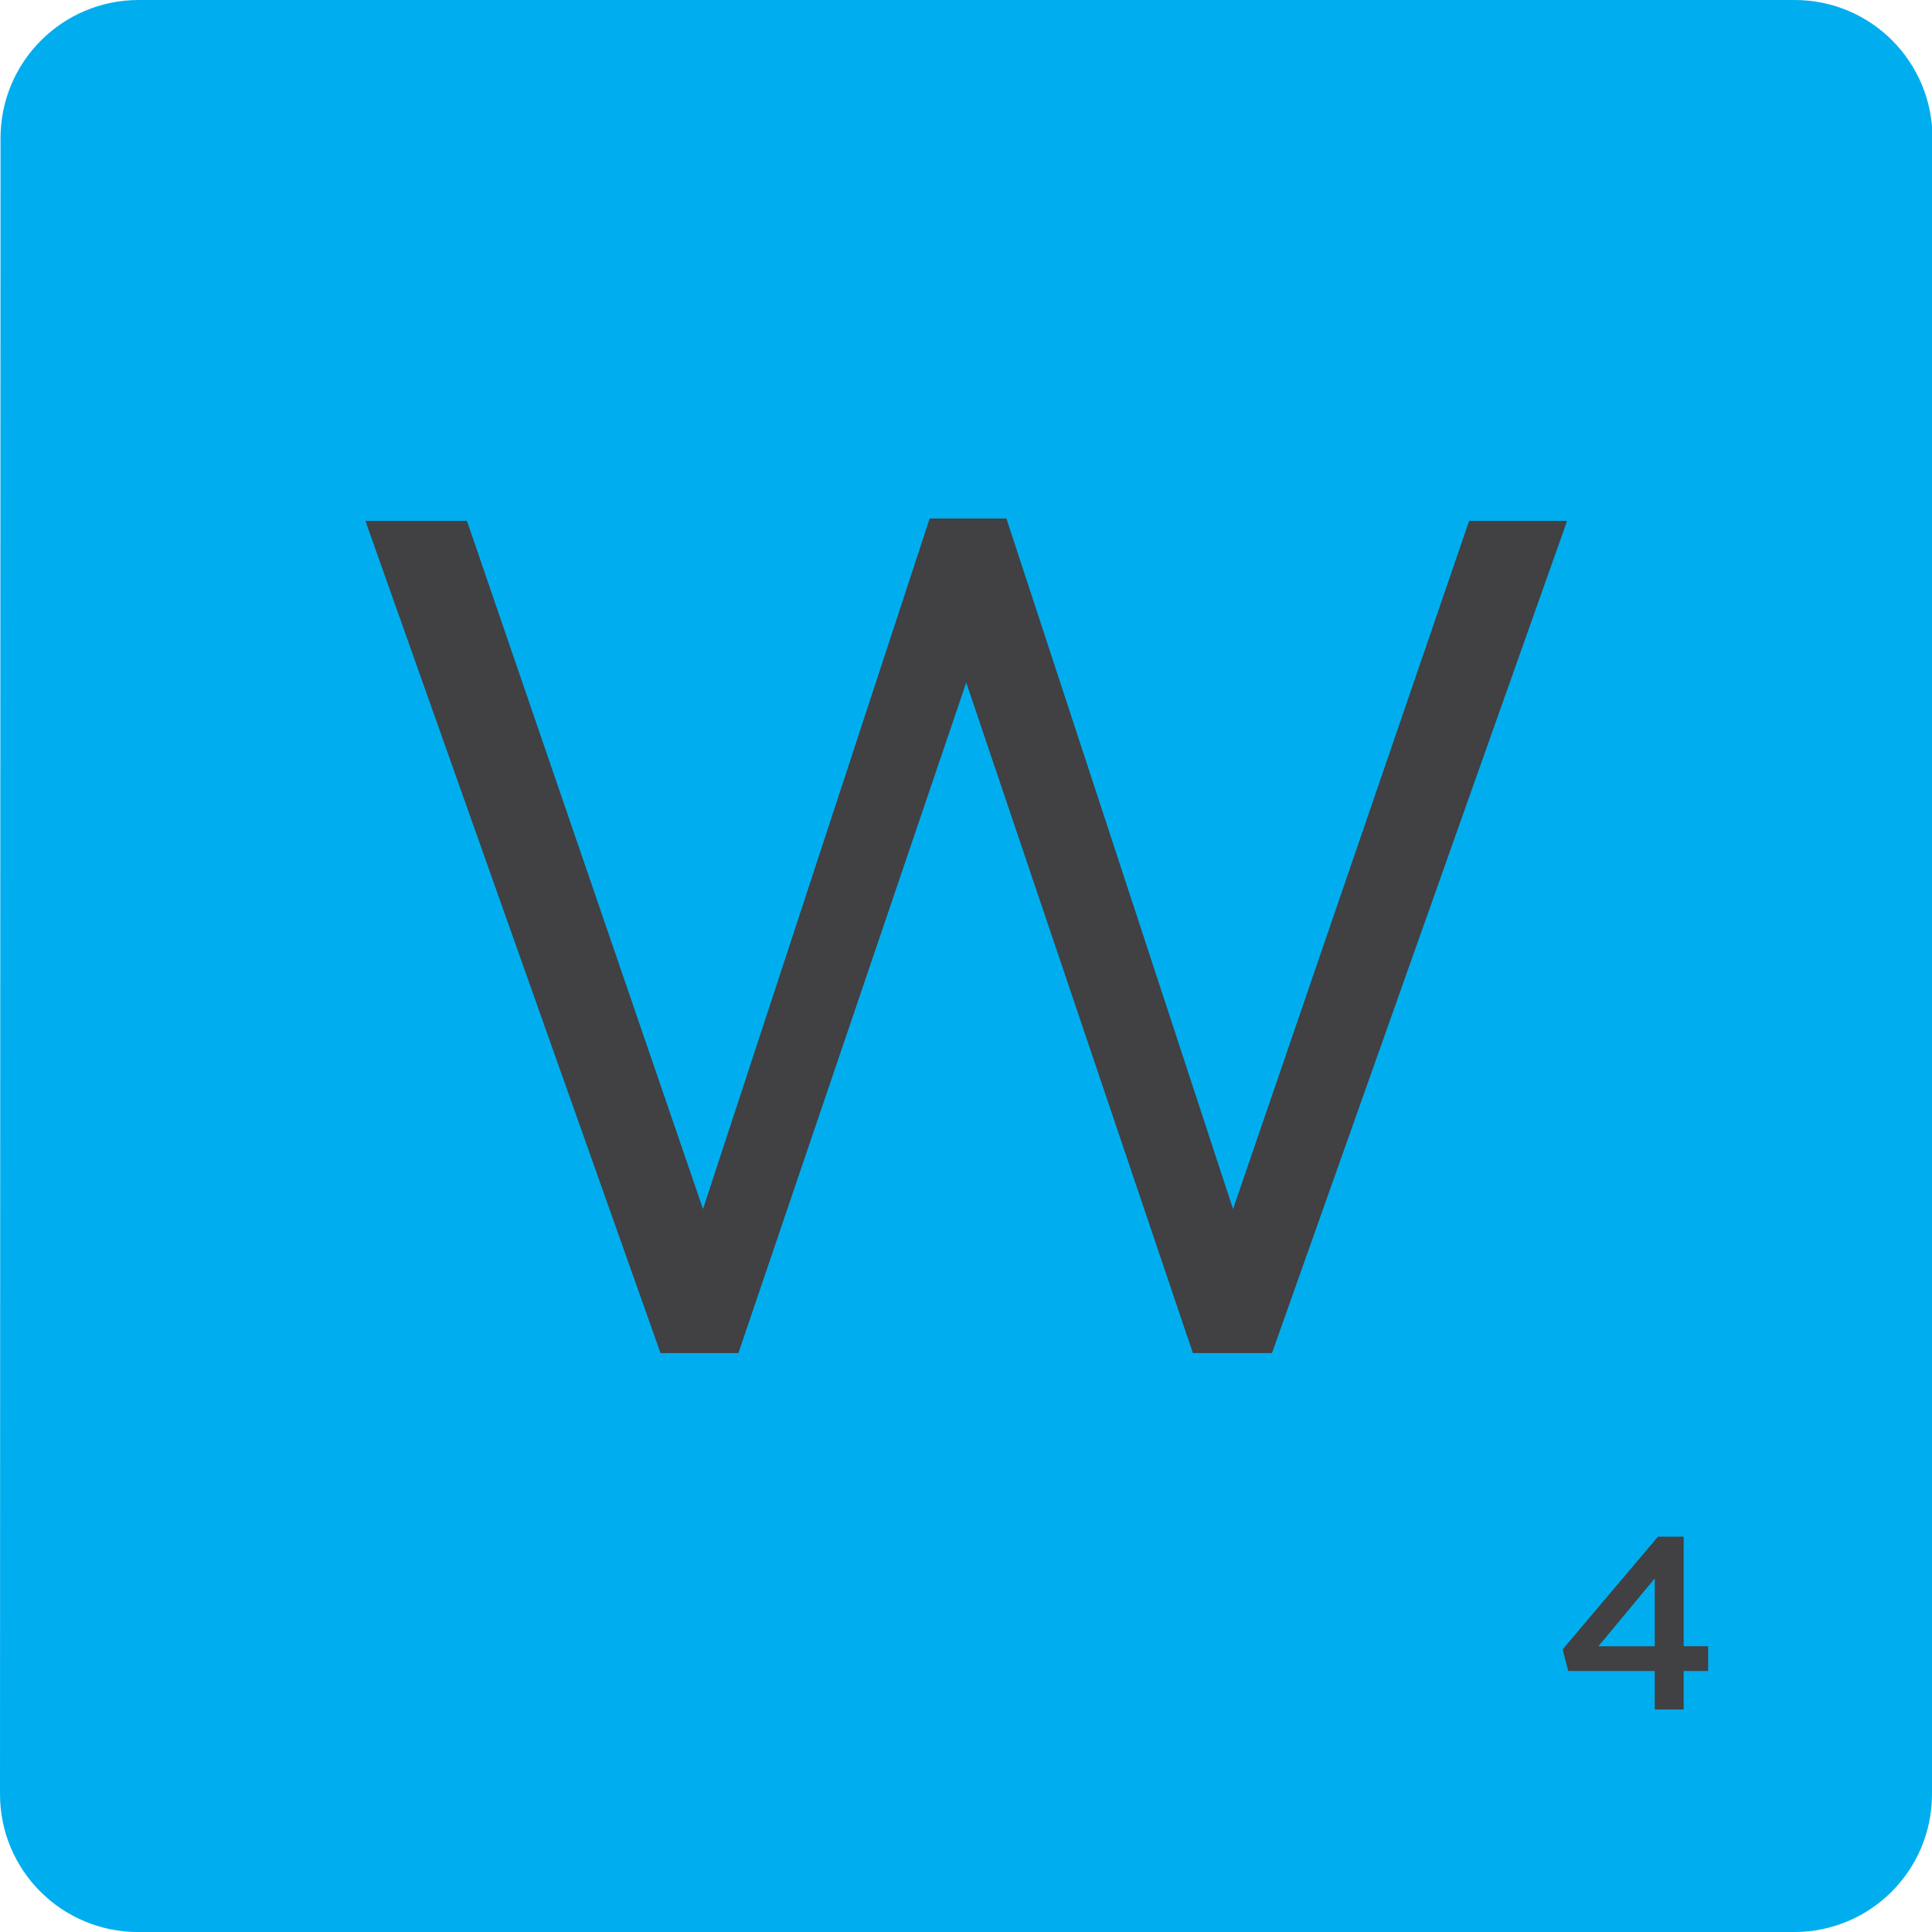
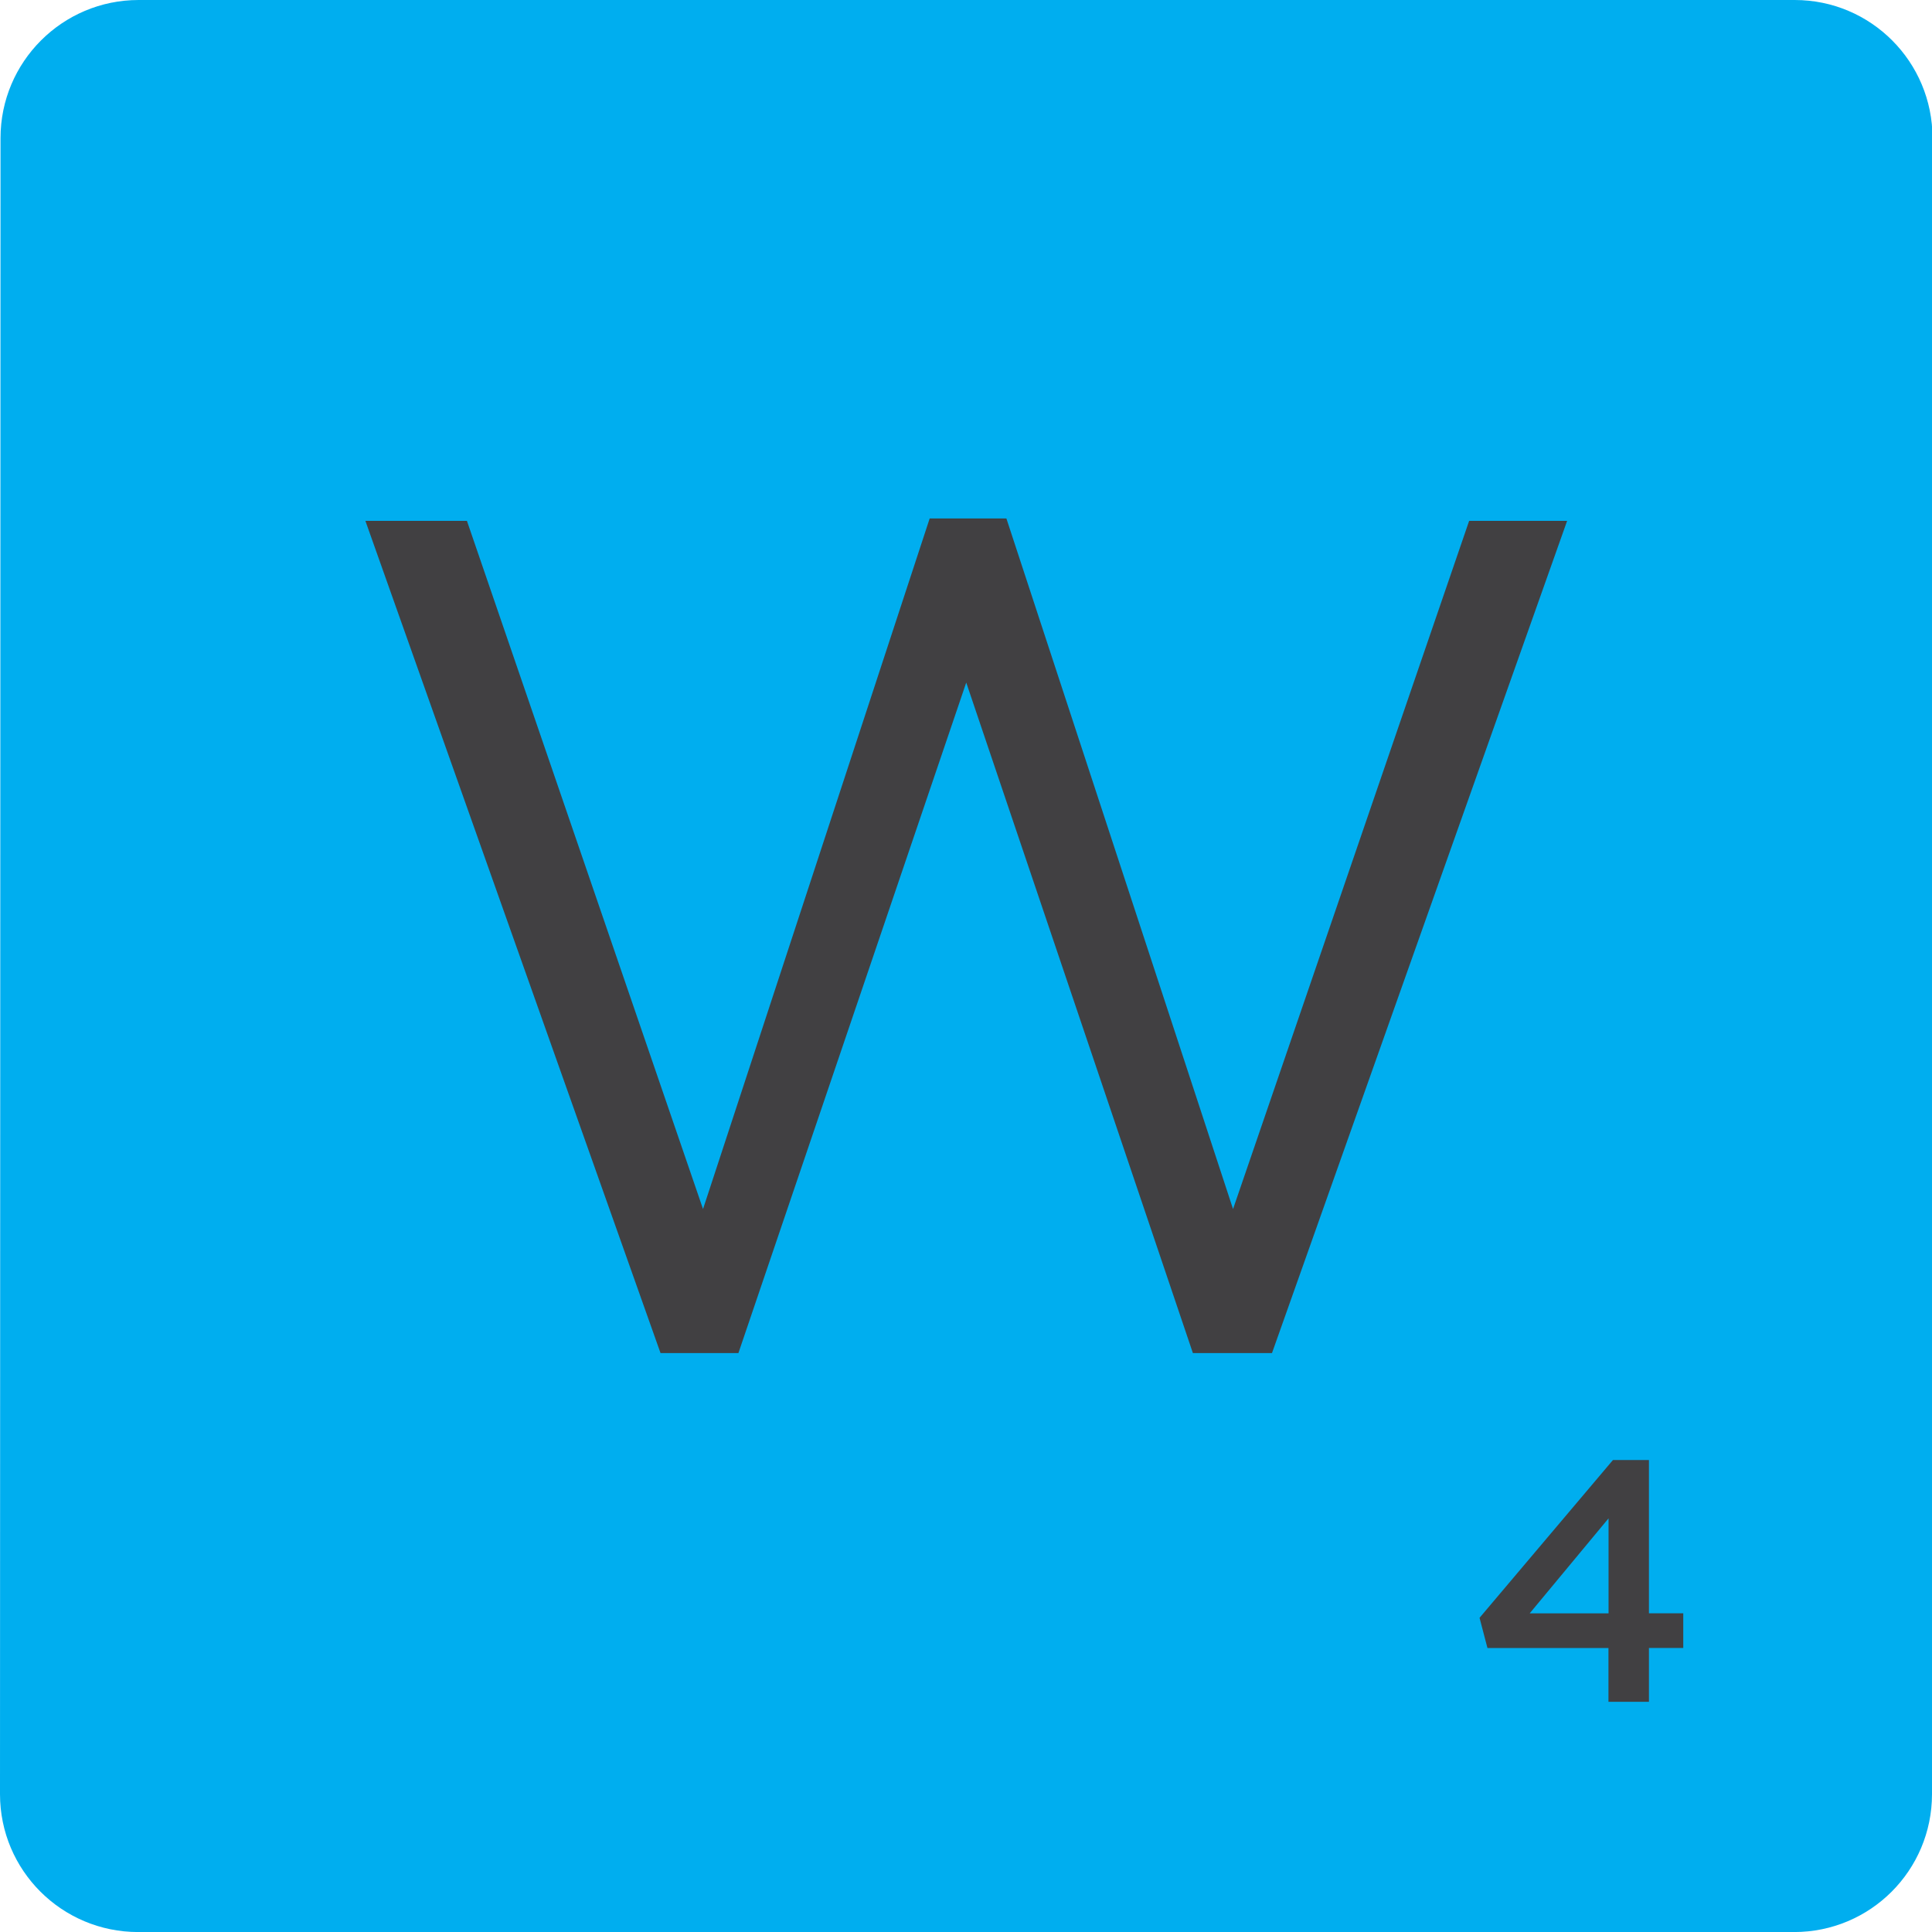
<svg xmlns="http://www.w3.org/2000/svg" version="1.1" id="scrabble" x="0px" y="0px" viewBox="0 0 412.74 412.74" style="enable-background:new 0 0 412.74 412.74;" xml:space="preserve">
  <style type="text/css">
	.st0{fill:#00AEEF;}
	.st1{display:none;}
	.st2{display:inline;fill:#E8D7BA;}
	.st3{display:inline;fill:#414042;}
	.st4{fill:#414042;}
	.st5{display:inline;}
</style>
  <g id="scrabbleTile">
    <g id="highlightedTile">
      <path id="top" class="st0" d="M383.41,0c16.29,0,29.45,13.21,29.44,29.51l-0.11,353.79c-0.01,16.29-13.17,29.45-29.46,29.45H29.5    C13.2,412.74,0,399.58,0,383.29L0.11,29.51C0.11,13.21,13.33,0,29.62,0H383.41z" />
    </g>
    <g id="tile_00000029007655792493338070000015857826428044154035_" class="st1">
      <path id="top_00000111908945748028226780000004154523604860632498_" class="st2" d="M383.41,0c16.29,0,29.45,13.21,29.44,29.51    l-0.11,353.79c-0.01,16.29-13.17,29.45-29.46,29.45H29.5c-16.29,0-29.5-13.16-29.5-29.45L0.11,29.51C0.11,13.21,13.33,0,29.62,0    H383.41z" />
    </g>
    <g id="Z" class="st1">
      <path class="st3" d="M135.69,274.81l114.24-145.26H139.47v-17.9h137.69v13.37L162.67,270.27h114.49v17.91H135.69V274.81z" />
    </g>
    <g id="Y" class="st1">
      <path class="st3" d="M196.34,218.32l-73.38-106.67h24.21l59.51,88.26l60.02-88.26h23.2l-73.38,106.42v70.11h-20.17V218.32z" />
    </g>
    <g id="X" class="st1">
      <path class="st3" d="M283.72,111.65l-65.06,86.5l67.58,90.03h-23.7l-56.49-76.16l-56.49,76.16h-22.95l67.58-90.03l-65.06-86.5    h23.45l53.97,72.63l53.97-72.63H283.72z" />
    </g>
    <g id="W">
      <path class="st4" d="M78.06,111.27h21.69l50.44,147.02l48.42-147.53H215l48.42,147.53l50.44-147.02h20.93l-63.05,177.79h-16.9    l-48.42-143.24l-48.67,143.24h-16.64L78.06,111.27z" />
    </g>
    <g id="V" class="st1">
      <path class="st3" d="M121.69,111.01h22.19l62.79,152.07l63.05-152.07h21.44L215.25,288.8H197.6L121.69,111.01z" />
    </g>
    <g id="U" class="st1">
      <path class="st3" d="M132.91,212.9V110.26h19.92v101.38c0,38.08,20.43,59.51,53.97,59.51c32.53,0,53.21-19.67,53.21-58.25V110.26    h19.92v101.12c0,51.45-29.51,78.18-73.64,78.18C162.67,289.56,132.91,262.83,132.91,212.9z" />
    </g>
    <g id="T" class="st1">
      <path class="st3" d="M196.34,130.05h-59.26v-18.41h138.7v18.41h-59.26v158.12h-20.17V130.05z" />
    </g>
    <g id="S" class="st1">
      <path class="st3" d="M140.23,262.45l12.36-14.63c18.41,16.64,36.06,24.97,60.52,24.97c23.71,0,39.34-12.61,39.34-30.01v-0.51    c0-16.39-8.83-25.72-45.9-33.54c-40.6-8.83-59.26-21.94-59.26-50.94v-0.5c0-27.74,24.46-48.17,58-48.17    c25.72,0,44.13,7.31,62.04,21.69l-11.6,15.38c-16.39-13.37-32.78-19.17-50.94-19.17c-22.95,0-37.57,12.61-37.57,28.5v0.5    c0,16.64,9.08,25.97,47.91,34.3c39.34,8.57,57.5,22.95,57.5,49.93v0.51c0,30.26-25.22,49.93-60.27,49.93    C184.36,290.69,161.41,281.36,140.23,262.45z" />
    </g>
    <g id="R" class="st1">
      <path class="st3" d="M133.42,111.65h75.91c21.69,0,39.09,6.56,50.18,17.65c8.57,8.57,13.62,20.93,13.62,34.8v0.5    c0,29.25-20.17,46.4-47.91,51.45l54.22,72.12h-24.46l-51.19-68.59h-50.44v68.59h-19.92V111.65z M207.56,201.68    c26.48,0,45.39-13.62,45.39-36.31v-0.5c0-21.69-16.64-34.8-45.14-34.8h-54.47v71.62H207.56z" />
    </g>
    <g id="Q" class="st1">
      <path class="st3" d="M283.97,292.33l-23.45-20.93c-14.88,11.6-33.79,18.66-55.48,18.66c-53.71,0-89.78-42.12-89.78-90.79v-0.5    c0-48.67,36.57-91.29,90.28-91.29c53.71,0,89.78,42.11,89.78,90.79v0.5c0,21.94-7.82,42.87-20.93,59.01l23.2,19.67L283.97,292.33z     M246.4,258.54l-33.04-28.24l13.37-14.88l33.04,30.01c9.58-12.61,14.88-28.5,14.88-46.15v-0.5c0-40.1-29.25-72.88-69.6-72.88    c-40.35,0-69.1,32.28-69.1,72.38v0.5c0,40.1,29.25,72.88,69.6,72.88C221.18,271.65,235.3,266.86,246.4,258.54z" />
    </g>
    <g id="P" class="st1">
      <path class="st3" d="M140.35,111.65h66.07c39.84,0,66.07,21.18,66.07,55.98v0.5c0,38.08-31.77,57.75-69.35,57.75h-42.87v62.29    h-19.92V111.65z M203.9,207.73c29.25,0,48.42-15.63,48.42-38.84v-0.5c0-25.22-18.91-38.33-47.41-38.33h-44.64v77.67H203.9z" />
    </g>
    <g id="O" class="st1">
      <path class="st3" d="M116.4,200.41v-0.5c0-48.67,36.57-91.29,90.28-91.29c53.71,0,89.78,42.11,89.78,90.79v0.5    c0,48.67-36.57,91.29-90.28,91.29C152.46,291.2,116.4,249.08,116.4,200.41z M275.78,200.41v-0.5c0-40.1-29.25-72.88-69.6-72.88    c-40.35,0-69.1,32.28-69.1,72.38v0.5c0,40.1,29.25,72.88,69.6,72.88C247.03,272.79,275.78,240.51,275.78,200.41z" />
    </g>
    <g id="N" class="st1">
      <path class="st3" d="M131.78,111.65h18.66l111.21,141.47V111.65h19.42v176.53h-15.89L151.2,143.42v144.75h-19.42V111.65z" />
    </g>
    <g id="M" class="st1">
      <path class="st3" d="M121.94,111.65h20.17l64.31,96.33l64.31-96.33h20.17v176.53h-19.92V145.19l-64.31,94.57h-1.01l-64.31-94.32    v142.73h-19.42V111.65z" />
    </g>
    <g id="L" class="st1">
      <path class="st3" d="M146.78,111.65h19.92v158.12h99.36v18.41H146.78V111.65z" />
    </g>
    <g id="K" class="st1">
      <path class="st3" d="M131.27,111.65h19.92v105.41l101.38-105.41h25.72l-75.65,77.17l78.93,99.36h-24.97l-67.84-85.49l-37.58,38.08    v47.41h-19.92V111.65z" />
    </g>
    <g id="J" class="st1">
      <path class="st3" d="M151.7,258.16l14.37-12.36c10.84,16.39,21.94,25.22,40.35,25.22c19.92,0,34.55-14.37,34.55-42.37V110.38    h20.17v118.02c0,20.68-6.05,36.31-16.14,46.4c-9.83,9.58-23.2,14.63-38.84,14.63C179.69,289.43,162.8,276.32,151.7,258.16z" />
    </g>
    <g id="I" class="st1">
      <path class="st3" d="M196.46,111.65h19.92v176.53h-19.92V111.65z" />
    </g>
    <g id="H" class="st1">
      <path class="st3" d="M135.56,111.65h19.92v78.43h101.88v-78.43h19.92v176.53h-19.92v-79.44H155.48v79.44h-19.92V111.65z" />
    </g>
    <g id="G" class="st1">
      <path class="st3" d="M126.11,200.41v-0.5c0-48.42,35.56-91.29,88.52-91.29c29.76,0,48.17,8.57,65.82,23.45l-12.86,15.13    c-13.62-11.85-28.75-20.17-53.71-20.17c-39.09,0-67.08,33.04-67.08,72.38v0.5c0,42.11,26.98,73.38,69.85,73.38    c20.17,0,38.84-7.82,50.94-17.65v-43.88h-53.71v-17.9h72.88v70.36c-16.39,14.63-41.11,26.98-70.86,26.98    C160.4,291.2,126.11,250.85,126.11,200.41z" />
    </g>
    <g id="F" class="st1">
      <path class="st3" d="M143,111.65h126.85v18.41H162.92v63.05h95.58v18.16h-95.58v76.92H143V111.65z" />
    </g>
    <g id="E" class="st1">
      <path class="st3" d="M141.99,111.65H269.6v18.16H161.92v60.27h96.33v18.16h-96.33v61.78h108.94v18.16H141.99V111.65z" />
    </g>
    <g id="D" class="st1">
      <path class="st3" d="M128.88,111.65h61.28c55.48,0,93.81,38.08,93.81,87.76v0.5c0,49.68-38.33,88.26-93.81,88.26h-61.28V111.65z     M148.8,130.06v139.71h41.36c44.64,0,73.13-30.26,73.13-69.35v-0.5c0-39.09-28.5-69.85-73.13-69.85H148.8z" />
    </g>
    <g id="C" class="st1">
      <path class="st3" d="M126.86,200.41v-0.5c0-49.93,37.32-91.29,89.27-91.29c32.03,0,51.19,11.35,68.85,27.99l-13.62,14.63    c-14.88-14.12-31.52-24.21-55.48-24.21c-39.09,0-68.34,31.78-68.34,72.38v0.5c0,40.85,29.5,72.88,68.34,72.88    c24.21,0,40.1-9.33,56.99-25.47l13.11,12.86c-18.41,18.66-38.58,31.02-70.61,31.02C164.44,291.2,126.86,251.1,126.86,200.41z" />
    </g>
    <g id="B" class="st1">
      <path class="st3" d="M135.18,111.65h75.15c20.17,0,36.06,5.8,46.15,15.64c7.31,7.57,11.35,16.9,11.35,28.24v0.5    c0,22.95-14.12,34.8-27.99,40.85c20.93,6.3,37.83,18.41,37.83,42.62v0.5c0,30.26-25.47,48.17-64.05,48.17h-78.43V111.65z     M247.66,158.3c0-17.4-13.87-28.75-39.09-28.75h-53.71v60.78h52.2c23.96,0,40.6-10.84,40.6-31.52V158.3z M210.59,207.98h-55.73    v62.29h59.26c26.73,0,43.38-11.85,43.38-31.52v-0.5C257.49,219.08,241.35,207.98,210.59,207.98z" />
    </g>
    <g id="A" class="st1">
      <path class="st3" d="M197.09,111.02h18.66L296.2,288.8h-21.44l-20.68-46.65h-96.08l-20.93,46.65h-20.43L197.09,111.02z     M246.27,223.99l-40.1-89.78l-40.35,89.78H246.27z" />
    </g>
    <g id="_x31_0" class="st1">
      <g class="st5">
        <g>
-           <path class="st4" d="M330.2,334.71l-6.59,1.83l-1.36-5.23l9.89-3.14h4.45v36.9h-6.39V334.71z" />
-           <path class="st4" d="M344.59,346.86v-0.11c0-10.47,6.38-18.95,16.02-18.95c9.58,0,15.91,8.37,15.91,18.84v0.1      c0,10.47-6.38,18.95-16.02,18.95C350.87,365.7,344.59,357.32,344.59,346.86z M369.87,346.86v-0.11c0-7.22-3.72-13.14-9.37-13.14      c-5.65,0-9.26,5.76-9.26,13.03v0.1c0,7.22,3.66,13.14,9.37,13.14C366.31,359.89,369.87,354.03,369.87,346.86z" />
+           <path class="st4" d="M311,320.89l-9.23,2.56l-1.91-7.33l13.85-4.4h6.23v51.66H311V320.89z" />
+           <path class="st4" d="M331.15,337.89v-0.15c0-14.65,8.94-26.52,22.42-26.52c13.41,0,22.27,11.72,22.27,26.38v0.14      c0,14.66-8.94,26.53-22.42,26.53C339.94,364.27,331.15,352.54,331.15,337.89z M366.54,337.89v-0.15      c0-10.11-5.2-18.39-13.12-18.39c-7.91,0-12.97,8.06-12.97,18.25v0.14c0,10.11,5.13,18.39,13.12,18.39      C361.56,356.13,366.54,347.93,366.54,337.89z" />
        </g>
      </g>
    </g>
    <g id="_x38_" class="st1">
      <g class="st5">
        <g>
-           <path class="st4" d="M335.41,355.07v-0.11c0-4.4,2.46-7.17,6.59-8.9c-3.09-1.62-5.34-4.08-5.34-8.16v-0.1      c0-5.6,5.39-9.89,12.72-9.89c7.33,0,12.72,4.24,12.72,9.89v0.1c0,4.08-2.25,6.54-5.34,8.16c4.03,1.83,6.59,4.45,6.59,8.79v0.11      c0,6.54-5.97,10.62-13.97,10.62C341.37,365.59,335.41,361.41,335.41,355.07z M357.07,354.71v-0.11c0-3.35-3.35-5.55-7.69-5.55      c-4.34,0-7.64,2.2-7.64,5.55v0.11c0,2.98,2.83,5.5,7.64,5.5C354.19,360.2,357.07,357.74,357.07,354.71z M355.92,338.54v-0.11      c0-2.83-2.62-5.13-6.54-5.13s-6.54,2.3-6.54,5.08v0.11c0,3.19,2.77,5.44,6.54,5.44C353.15,343.93,355.92,341.68,355.92,338.54z" />
-         </g>
+           <path class="st4" d="M318.29,349.39v-0.15c0-6.16,3.44-10.04,9.23-12.46c-4.32-2.27-7.47-5.71-7.47-11.43v-0.14      c0-7.84,7.55-13.85,17.81-13.85c10.26,0,17.81,5.94,17.81,13.85v0.14c0,5.71-3.15,9.16-7.47,11.43      c5.64,2.56,9.23,6.23,9.23,12.31v0.15c0,9.16-8.35,14.88-19.56,14.88C326.64,364.12,318.29,358.26,318.29,349.39z       M348.62,348.88v-0.15c0-4.69-4.69-7.77-10.77-7.77c-6.08,0-10.7,3.08-10.7,7.77v0.15c0,4.18,3.96,7.69,10.7,7.69      C344.59,356.57,348.62,353.13,348.62,348.88z M347.01,326.24v-0.15c0-3.96-3.66-7.18-9.16-7.18c-5.5,0-9.16,3.22-9.16,7.11v0.15      c0,4.47,3.88,7.62,9.16,7.62C343.13,333.79,347.01,330.64,347.01,326.24z" />
+ 					C329.9,363.83,323.75,360.68,318.91,355.99z"/&gt;
+ 			</g>
      </g>
    </g>
    <g id="_x35_" class="st1">
      <g class="st5">
        <g>
-           <path class="st4" d="M335.85,359.78l3.98-4.66c2.93,2.72,6.02,4.4,9.42,4.4c4.4,0,7.27-2.51,7.27-6.33v-0.1      c0-3.72-3.14-6.07-7.59-6.07c-2.62,0-4.87,0.73-6.75,1.62l-3.87-2.56l1.05-17.95h21.93v5.7H344.9l-0.58,8.58      c1.73-0.63,3.35-1.05,5.81-1.05c7.12,0,12.77,3.77,12.77,11.51v0.11c0,7.48-5.5,12.4-13.61,12.4      C343.7,365.38,339.3,363.13,335.85,359.78z" />
+           <path class="st4" d="M318.91,355.99l5.57-6.52c4.1,3.81,8.43,6.15,13.19,6.15c6.16,0,10.18-3.52,10.18-8.87v-0.15      c0-5.2-4.4-8.5-10.62-8.5c-3.66,0-6.82,1.03-9.45,2.27l-5.42-3.59l1.47-25.13h30.7v7.99h-22.94l-0.81,12.02      c2.42-0.88,4.69-1.47,8.13-1.47c9.96,0,17.88,5.28,17.88,16.12v0.15c0,10.48-7.69,17.37-19.05,17.37      C329.9,363.83,323.75,360.68,318.91,355.99z" />
        </g>
      </g>
    </g>
    <g id="_x34_">
      <g>
        <g>
-           <path class="st4" d="M353.51,356.98h-18.48l-1.2-4.61l20.36-24.08h5.5v23.4h5.23v5.29h-5.23v8.22h-6.18V356.98z M353.51,351.7      v-14.5l-12.04,14.5H353.51z" />
-         </g>
+           <path class="st4" d="M343.64,352.07h-25.87l-1.69-6.45l28.5-33.71h7.69v32.75h7.33v7.4h-7.33v11.5h-8.65V352.07z M343.64,344.67      v-20.3l-16.85,20.3H343.64z" />54.81z"/&gt;
+ 			</g>
      </g>
    </g>
    <g id="_x33_" class="st1">
      <g class="st5">
        <g>
-           <path class="st4" d="M335.95,358.95l4.5-4.19c2.62,3.09,5.55,4.81,9.63,4.81c3.61,0,6.33-2.2,6.33-5.55v-0.1      c0-3.61-3.3-5.65-8.43-5.65h-2.98l-1.05-4.03l9.89-10.52H338v-5.6h24.23v4.81l-10.21,10.47c5.55,0.68,10.78,3.51,10.78,10.26      v0.11c0,6.75-5.18,11.62-12.82,11.62C343.6,365.38,339.04,362.72,335.95,358.95z" />
+           <path class="st4" d="M319.06,354.81l6.3-5.86c3.66,4.32,7.77,6.74,13.48,6.74c5.06,0,8.87-3.08,8.87-7.77v-0.15      c0-5.06-4.62-7.91-11.8-7.91h-4.18l-1.47-5.64l13.85-14.73h-22.2v-7.84h33.93v6.74l-14.29,14.65      c7.77,0.95,15.09,4.91,15.09,14.36v0.15c0,9.45-7.25,16.27-17.95,16.27C329.75,363.83,323.38,360.09,319.06,354.81z" />
        </g>
      </g>
    </g>
    <g id="_x32_" class="st1">
      <g class="st5">
        <g>
-           <path class="st4" d="M336.14,360.26l12.61-10.73c5.02-4.29,6.86-6.59,6.86-9.89c0-3.61-2.56-5.7-5.91-5.7      c-3.35,0-5.65,1.83-8.43,5.5l-4.61-3.61c3.51-4.87,6.96-7.64,13.5-7.64c7.17,0,12.09,4.4,12.09,10.94v0.1      c0,5.76-3.04,8.9-9.53,14.18l-7.54,6.28h17.43v5.65h-26.48V360.26z" />
+           <path class="st4" d="M319.31,356.65l17.66-15.02c7.03-6.01,9.6-9.23,9.6-13.85c0-5.06-3.59-7.99-8.28-7.99      c-4.69,0-7.91,2.56-11.8,7.69l-6.45-5.06c4.91-6.81,9.75-10.7,18.9-10.7c10.04,0,16.93,6.16,16.93,15.31v0.15      c0,8.06-4.25,12.46-13.34,19.86l-10.55,8.79h24.4v7.91h-37.08V356.65z" />
        </g>
      </g>
    </g>
    <g id="_x31__56_" class="st1">
      <g class="st5">
        <g>
-           <path class="st4" d="M350.16,334.85l-6.59,1.83l-1.36-5.23l9.89-3.14h4.45v36.9h-6.39V334.85z" />
+           <path class="st4" d="M338.95,321.07l-9.23,2.56l-1.91-7.33l13.85-4.4h6.23v51.66h-8.94V321.07z" />
        </g>
      </g>
    </g>
  </g>
</svg>
